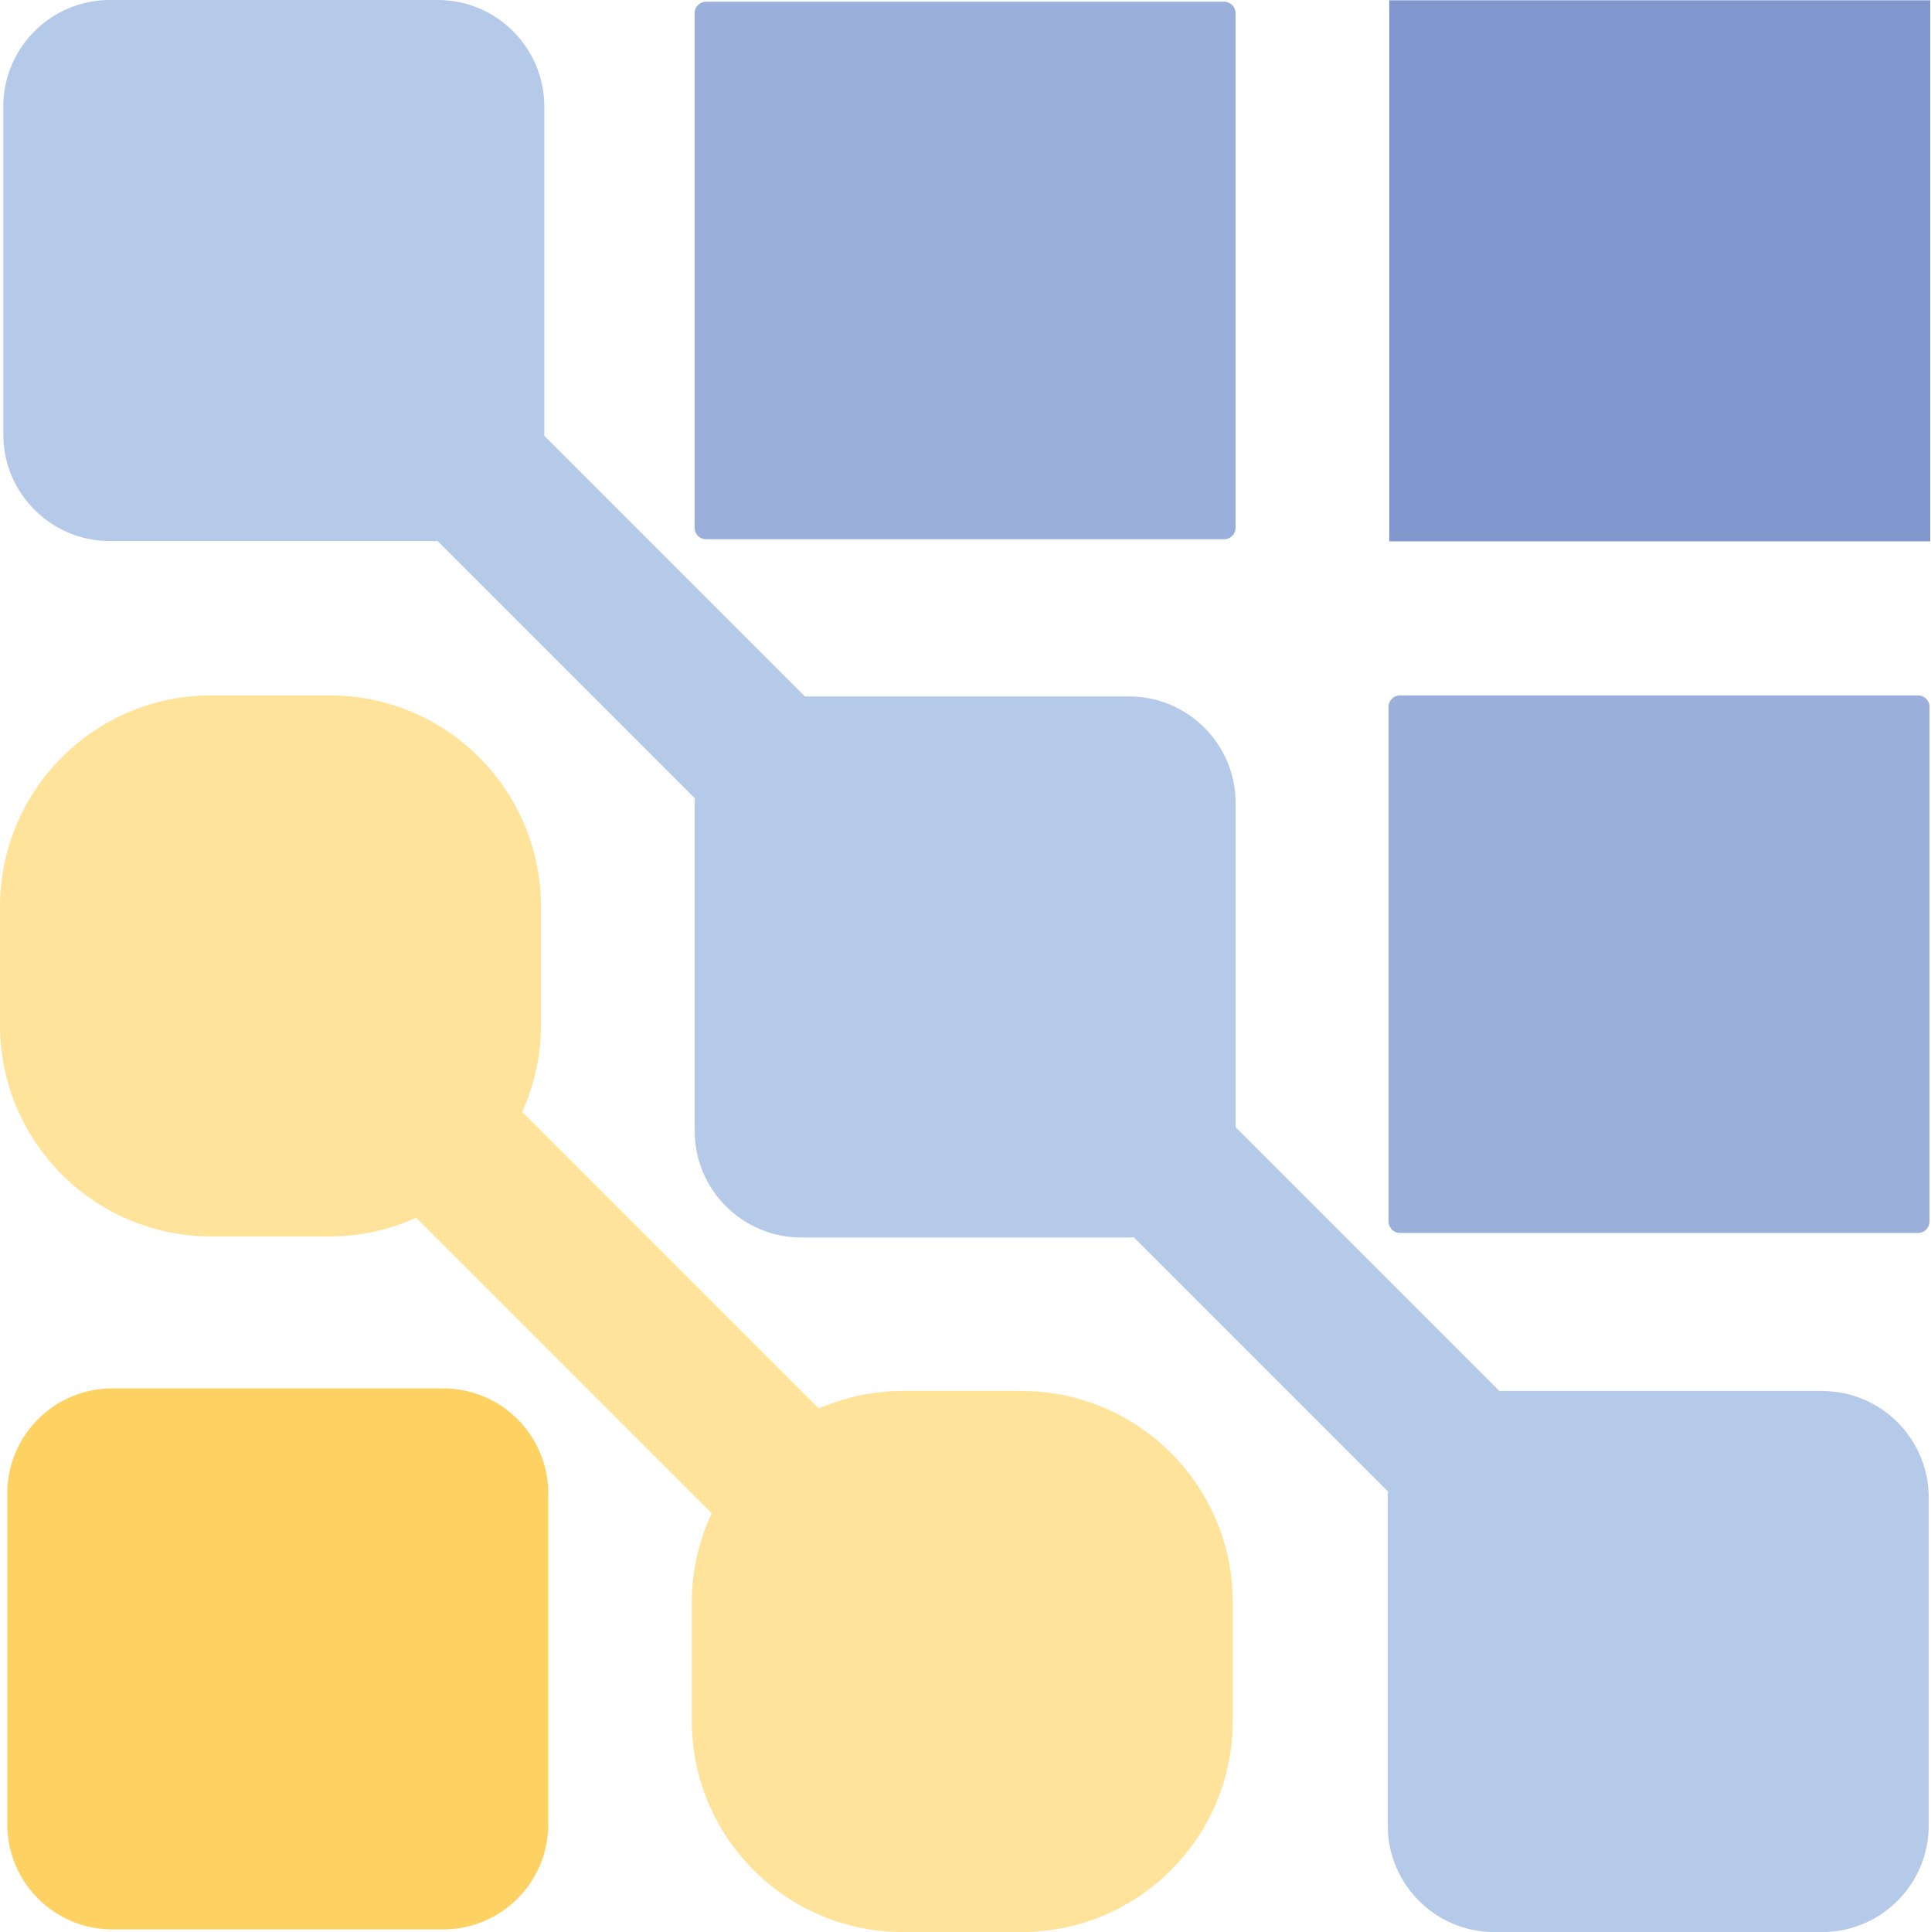
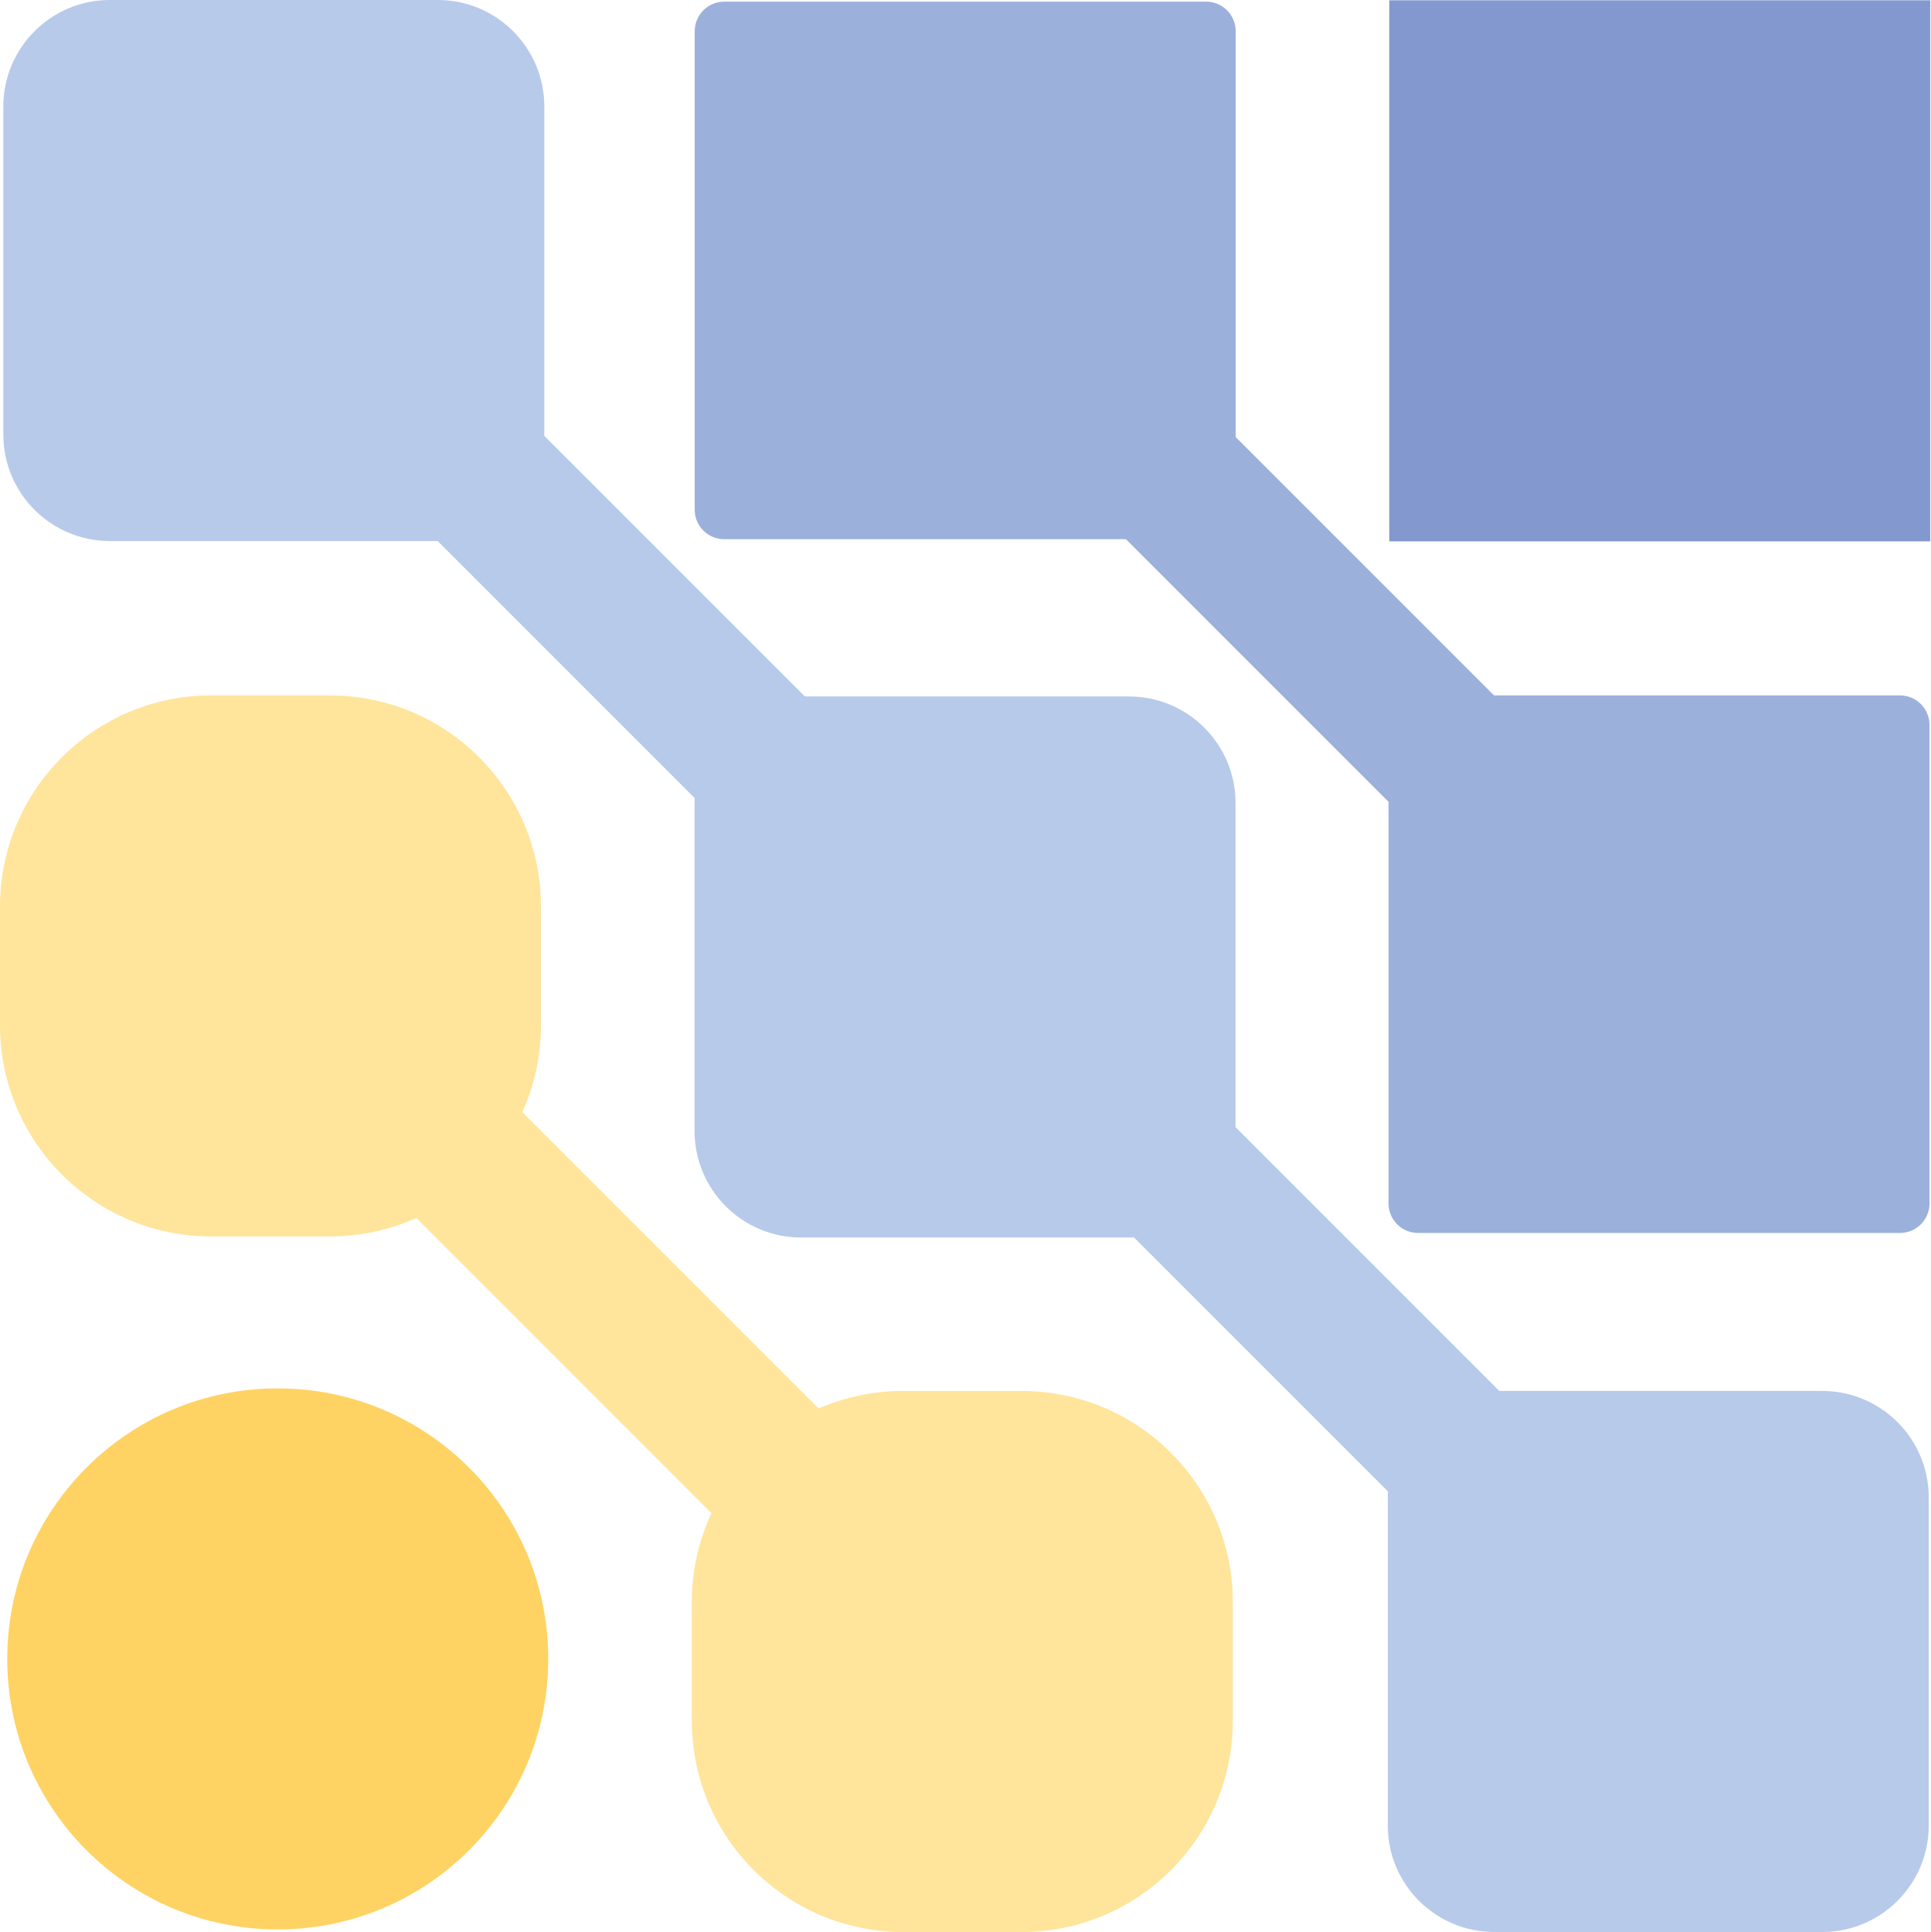
- <svg xmlns="http://www.w3.org/2000/svg" id="Ebene_2" data-name="Ebene 2" viewBox="0 0 328.3 328.56">
+ <svg xmlns="http://www.w3.org/2000/svg" id="Ebene_2" data-name="Ebene 2" viewBox="0 0 127.56 127.66">
  <defs>
    <style>
      .cls-1 {
-         fill: #b5c9e9;
+         fill: #ffe49b;
      }

      .cls-2 {
-         fill: #8197cd;
+         fill: #fed363;
      }

      .cls-3 {
-         fill: #9bafdb;
+         fill: #9cb0dc;
      }

      .cls-4 {
-         fill: #ffe39a;
+         fill: #b7caea;
      }

      .cls-5 {
-         fill: #fdd263;
+         fill: #8398ce;
      }
    </style>
  </defs>
-   <g id="Ebene_1-2" data-name="Ebene 1">
-     <g>
-       <rect class="cls-2" x="236.29" y=".05" width="92.01" height="92.01" />
-       <rect class="cls-3" x="236.17" y="118.26" width="92.01" height="91.42" rx="1.95" ry="1.95" />
-       <rect class="cls-5" x="1.24" y="236.11" width="92.01" height="92.01" rx="17.87" ry="17.87" />
-       <rect class="cls-3" x="118.14" y=".29" width="92.01" height="91.42" rx="1.95" ry="1.95" />
-       <path class="cls-1" d="M309.9,236.55h-54.89l-44.85-44.85v-55.13c0-10.01-8.12-18.13-18.13-18.13h-55.13l-44.33-44.33c0-.08.01-.15.01-.22V18.13c0-10.01-8.12-18.13-18.13-18.13H18.69C8.67,0,.56,8.12.56,18.13v55.75c0,10.01,8.12,18.13,18.13,18.13h55.74l43.76,43.76c-.01.27-.04.53-.04.8v55.75c0,10.01,8.12,18.13,18.13,18.13h55.75c.27,0,.53-.03.8-.04l43.25,43.25c-.02.34-.05.68-.05,1.03v55.75c0,10.01,8.12,18.13,18.13,18.13h55.75c10.01,0,18.13-8.12,18.13-18.13v-55.75c0-10.01-8.12-18.13-18.13-18.13Z" />
-       <path class="cls-4" d="M173.74,236.55h-20.15c-5.09,0-9.93,1.07-14.32,2.99l-50.45-50.45c2.03-4.5,3.19-9.49,3.19-14.75v-20.15c0-19.84-16.09-35.93-35.93-35.93h-20.15c-19.84,0-35.93,16.09-35.93,35.93v20.15c0,19.84,16.09,35.93,35.93,35.93h20.15c5.25,0,10.22-1.15,14.71-3.17l50.25,50.25c-2.15,4.61-3.38,9.72-3.38,15.14v20.15c0,19.84,16.09,35.93,35.93,35.93h20.15c19.84,0,35.93-16.09,35.93-35.93v-20.15c0-19.84-16.09-35.93-35.93-35.93Z" />
-     </g>
+   <g id="Model_Builder" data-name="Model Builder">
+     <rect class="cls-5" x="91.81" y=".02" width="35.75" height="35.75" />
+     <rect class="cls-3" x="91.76" y="45.95" width="35.75" height="35.52" rx="1.95" ry="1.95" />
+     <rect class="cls-2" x=".48" y="91.74" width="35.75" height="35.75" rx="17.87" ry="17.87" />
+     <rect class="cls-3" x="45.91" y=".11" width="35.75" height="35.52" rx="1.95" ry="1.95" />
+     <rect class="cls-4" x=".22" width="35.75" height="35.75" rx="7.04" ry="7.04" />
+     <rect class="cls-1" y="45.95" width="35.75" height="35.75" rx="13.96" ry="13.96" />
+     <rect class="cls-4" x="13.11" y="58.95" width="101.93" height="9.9" transform="translate(63.95 -26.59) rotate(45)" />
+     <rect class="cls-1" x="45.72" y="91.91" width="35.75" height="35.75" rx="13.96" ry="13.96" />
+     <rect class="cls-4" x="45.9" y="46.02" width="35.75" height="35.75" rx="7.04" ry="7.04" />
+     <rect class="cls-4" x="91.71" y="91.91" width="35.75" height="35.75" rx="7.04" ry="7.04" />
+     <rect class="cls-3" x="71.99" y="36.26" width="30" height="9.9" transform="translate(54.62 -49.44) rotate(45)" />
+     <rect class="cls-1" x="25.51" y="81.52" width="30" height="9.9" transform="translate(73 -3.32) rotate(45)" />
  </g>
</svg>
